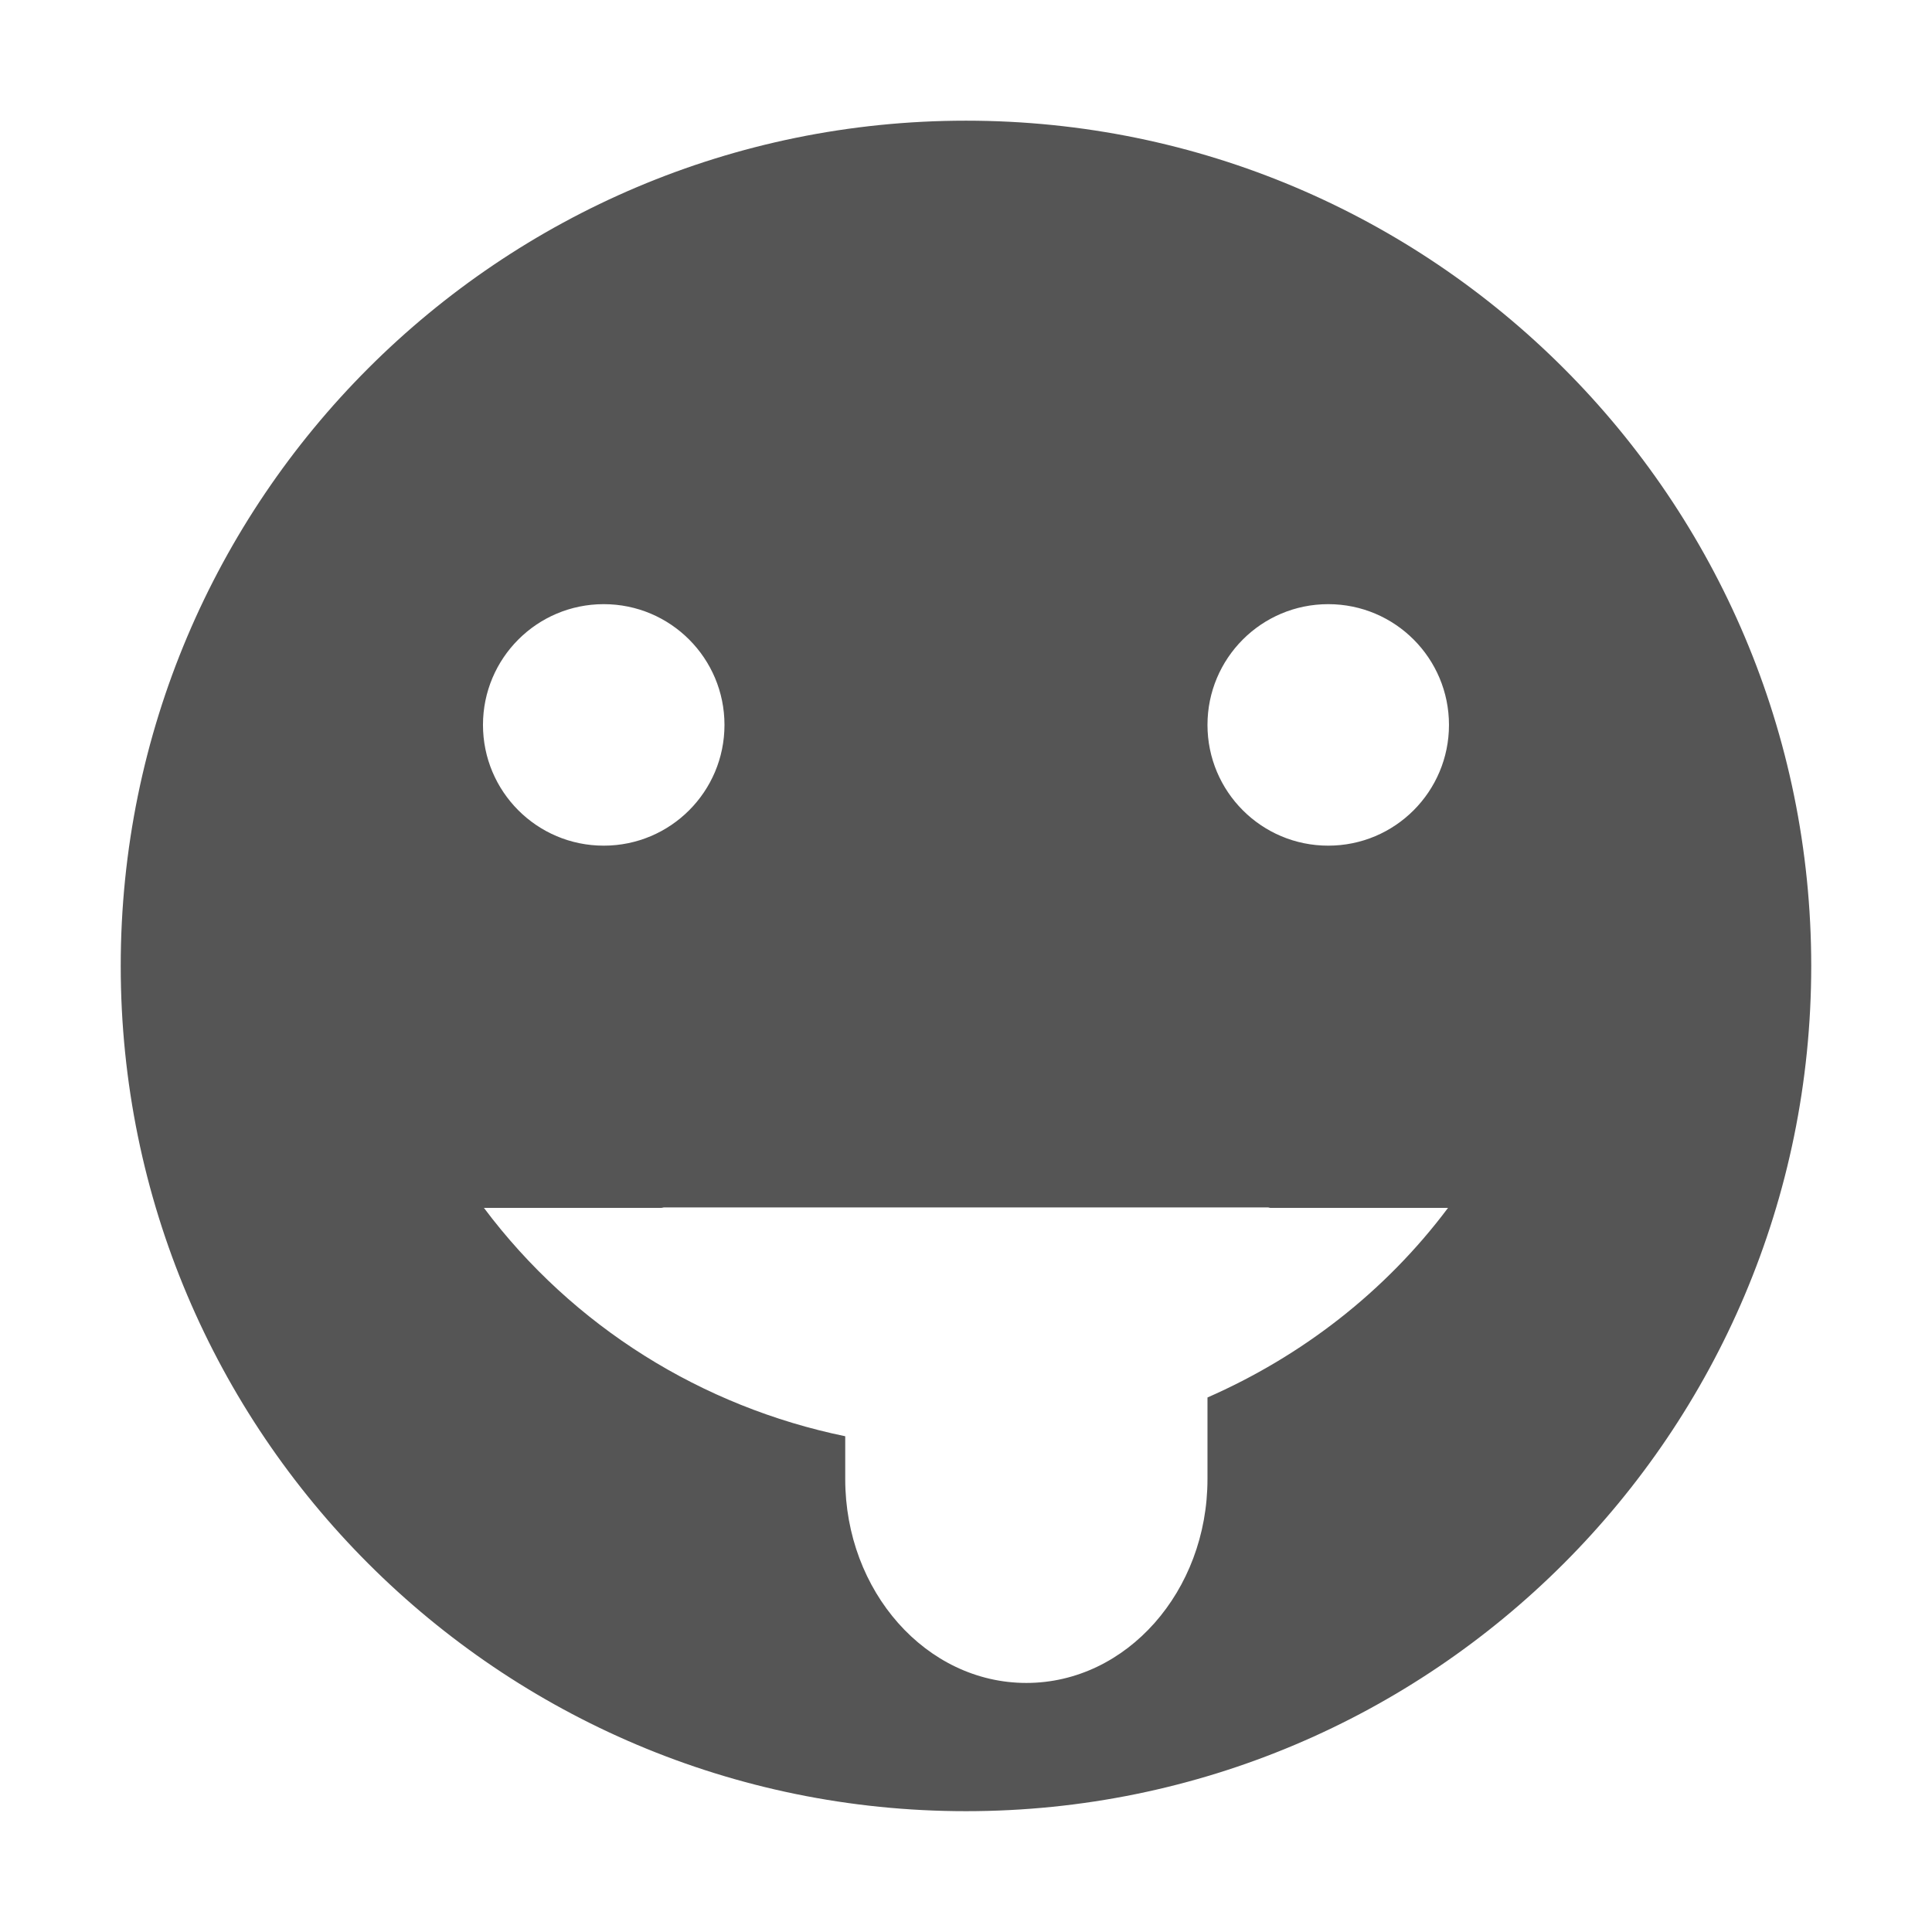
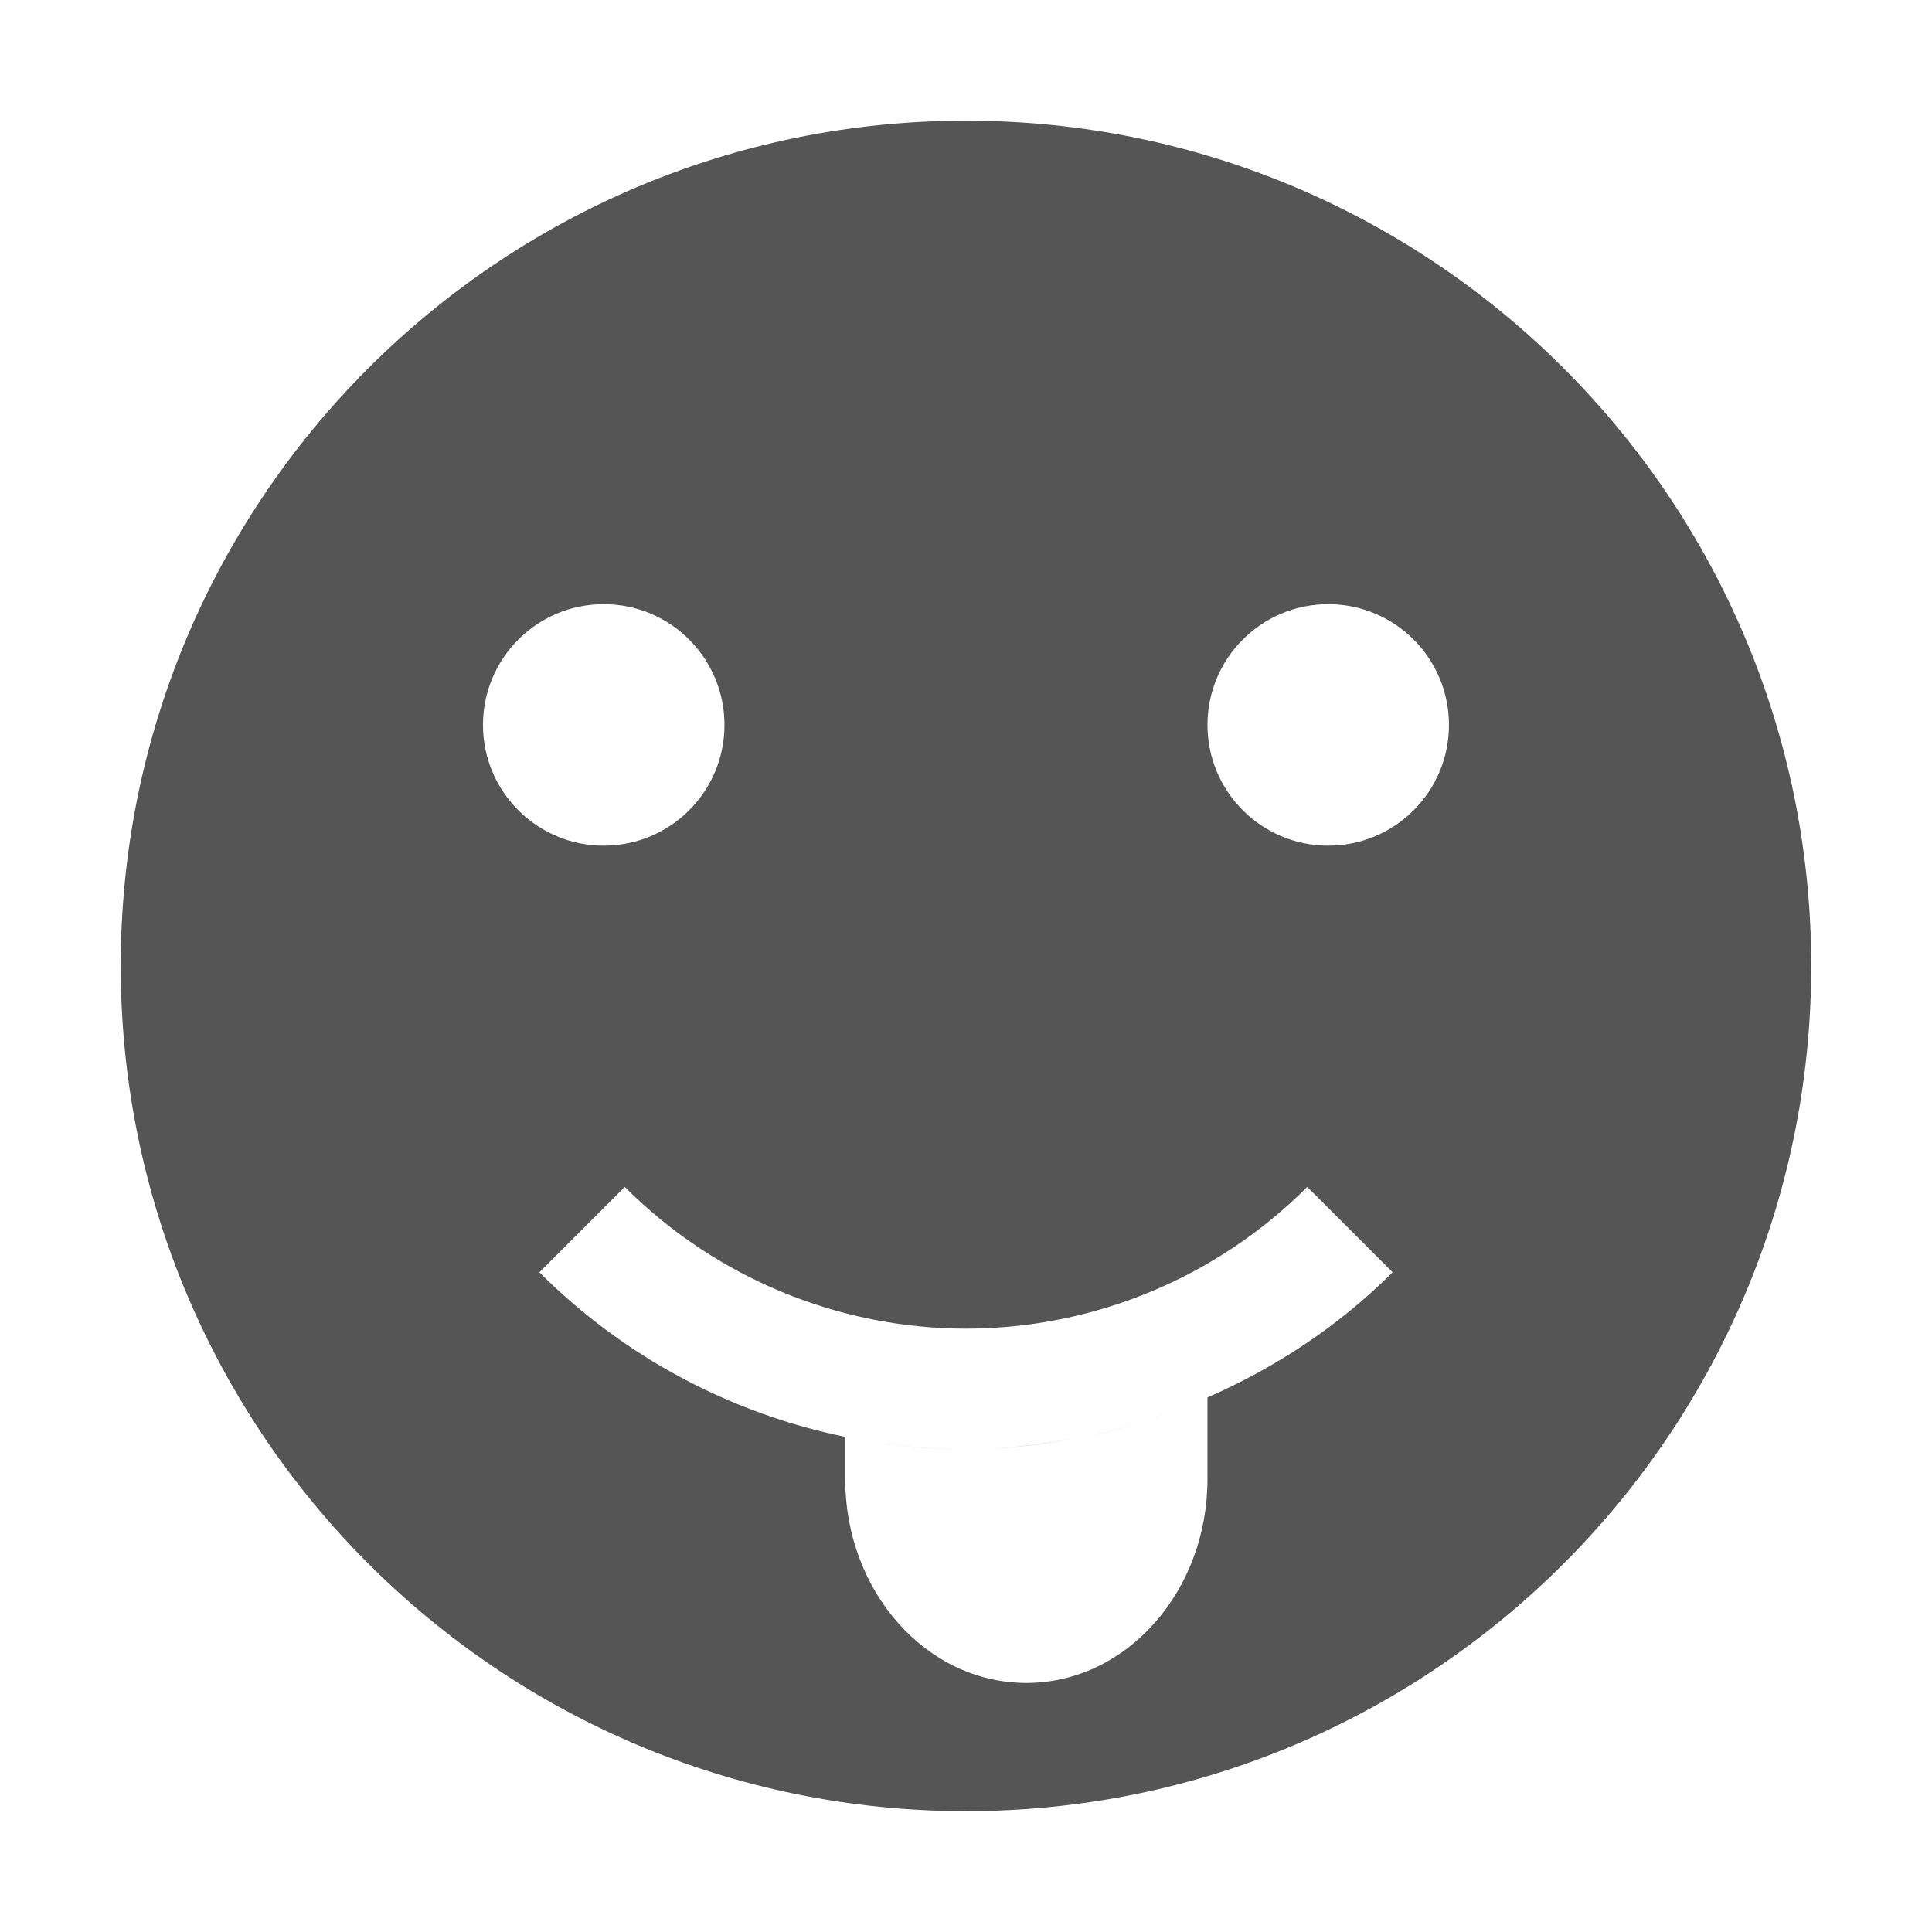
<svg xmlns="http://www.w3.org/2000/svg" xmlns:ns1="http://www.openswatchbook.org/uri/2009/osb" height="16" id="svg7384" style="enable-background:new" version="1.1" width="16">
  <defs id="defs7386">
    <linearGradient id="linearGradient5606" ns1:paint="solid">
      <stop id="stop5608" offset="0" style="stop-color:#000000;stop-opacity:1;" />
    </linearGradient>
    <filter id="filter7554" style="color-interpolation-filters:sRGB">
      <feBlend id="feBlend7556" in2="BackgroundImage" mode="darken" />
    </filter>
  </defs>
  <g id="layer9" style="display:inline" transform="translate(-805.0002,139.0034)" />
  <g id="layer10" style="display:inline;filter:url(#filter7554)" transform="translate(-805.0002,139.0034)" />
  <g id="layer1" style="display:inline" transform="translate(-564,-477.9966)" />
  <g id="layer14" style="display:inline" transform="translate(-805.0002,139.0034)" />
  <g id="layer15" style="display:inline" transform="translate(-805.0002,139.0034)" />
  <g id="g71291" style="display:inline" transform="translate(-805.0002,139.0034)">
-     <path d="m 813,-138.004 c -3.866,0 -7,3.134 -7,7 0,3.866 3.134,7 7,7 3.866,0 7,-3.134 7,-7 0,-3.866 -3.134,-7 -7,-7 z m -3,4.004 c 0.554,0 1,0.449 1,1 0,0.551 -0.446,1 -1,1 -0.554,0 -1,-0.449 -1,-1 0,-0.551 0.446,-1 1,-1 z m 6,0 c 0.554,0 1,0.449 1,1 0,0.551 -0.446,1 -1,1 -0.554,0 -1,-0.449 -1,-1 0,-0.551 0.446,-1 1,-1 z m -5.5,4.996 5,0 c 0.008,0 0.015,0.004 0.023,0.004 l 1.469,0 c -0.523,0.698 -1.215,1.229 -1.992,1.57 l 0,0.676 c 0,0.927 -0.669,1.688 -1.5,1.688 -0.831,0 -1.5,-0.76 -1.5,-1.688 l 0,-0.355 c -1.184,-0.244 -2.253,-0.905 -2.992,-1.891 l 1.469,0 c 0.008,-3.1e-4 0.015,-0.004 0.023,-0.004 z" id="path7986" style="color:#bebebe;display:inline;overflow:visible;visibility:visible;fill:#555555;fill-opacity:1;fill-rule:nonzero;stroke:none;stroke-width:2;marker:none;enable-background:accumulate" />
+     <path d="m 813,-138.004 c -3.866,0 -7,3.134 -7,7 0,3.866 3.134,7 7,7 3.866,0 7,-3.134 7,-7 0,-3.866 -3.134,-7 -7,-7 z m -3,4.004 c 0.554,0 1,0.449 1,1 0,0.551 -0.446,1 -1,1 -0.554,0 -1,-0.449 -1,-1 0,-0.551 0.446,-1 1,-1 z m 6,0 c 0.554,0 1,0.449 1,1 0,0.551 -0.446,1 -1,1 -0.554,0 -1,-0.449 -1,-1 0,-0.551 0.446,-1 1,-1 z m -5.826,4.826 c 0.749,0.75 1.766,1.173 2.826,1.174 1.06,-0.001 2.077,-0.423 2.826,-1.174 l 0.707,0.707 c -0.444,0.445 -0.968,0.789 -1.533,1.037 l 0,0.676 c 0,0.927 -0.669,1.688 -1.5,1.688 -0.831,0 -1.5,-0.76 -1.5,-1.688 l 0,-0.35 c -0.953,-0.195 -1.836,-0.665 -2.533,-1.363 l 0.707,-0.707 z m 4.568,1.844 c -0.234,0.087 -0.47,0.167 -0.715,0.219 0.244,-0.053 0.481,-0.131 0.715,-0.219 z m -2.67,0.238 c 0.304,0.058 0.614,0.091 0.928,0.092 -0.314,-2.9e-4 -0.624,-0.034 -0.928,-0.092 z M 813,-127 c 0.298,-2.3e-4 0.592,-0.034 0.881,-0.088 -0.289,0.052 -0.583,0.088 -0.881,0.088 z" id="path7986" style="color:#bebebe;display:inline;overflow:visible;visibility:visible;fill:#555555;fill-opacity:1;fill-rule:nonzero;stroke:none;stroke-width:2;marker:none;enable-background:accumulate" />
  </g>
  <g id="layer2" style="display:inline" transform="translate(-564,-327.9966)" />
  <g id="g6058" style="display:inline" transform="translate(-564,-327.9966)" />
  <g id="layer12" style="display:inline" transform="translate(-805.0002,139.0034)" />
</svg>
